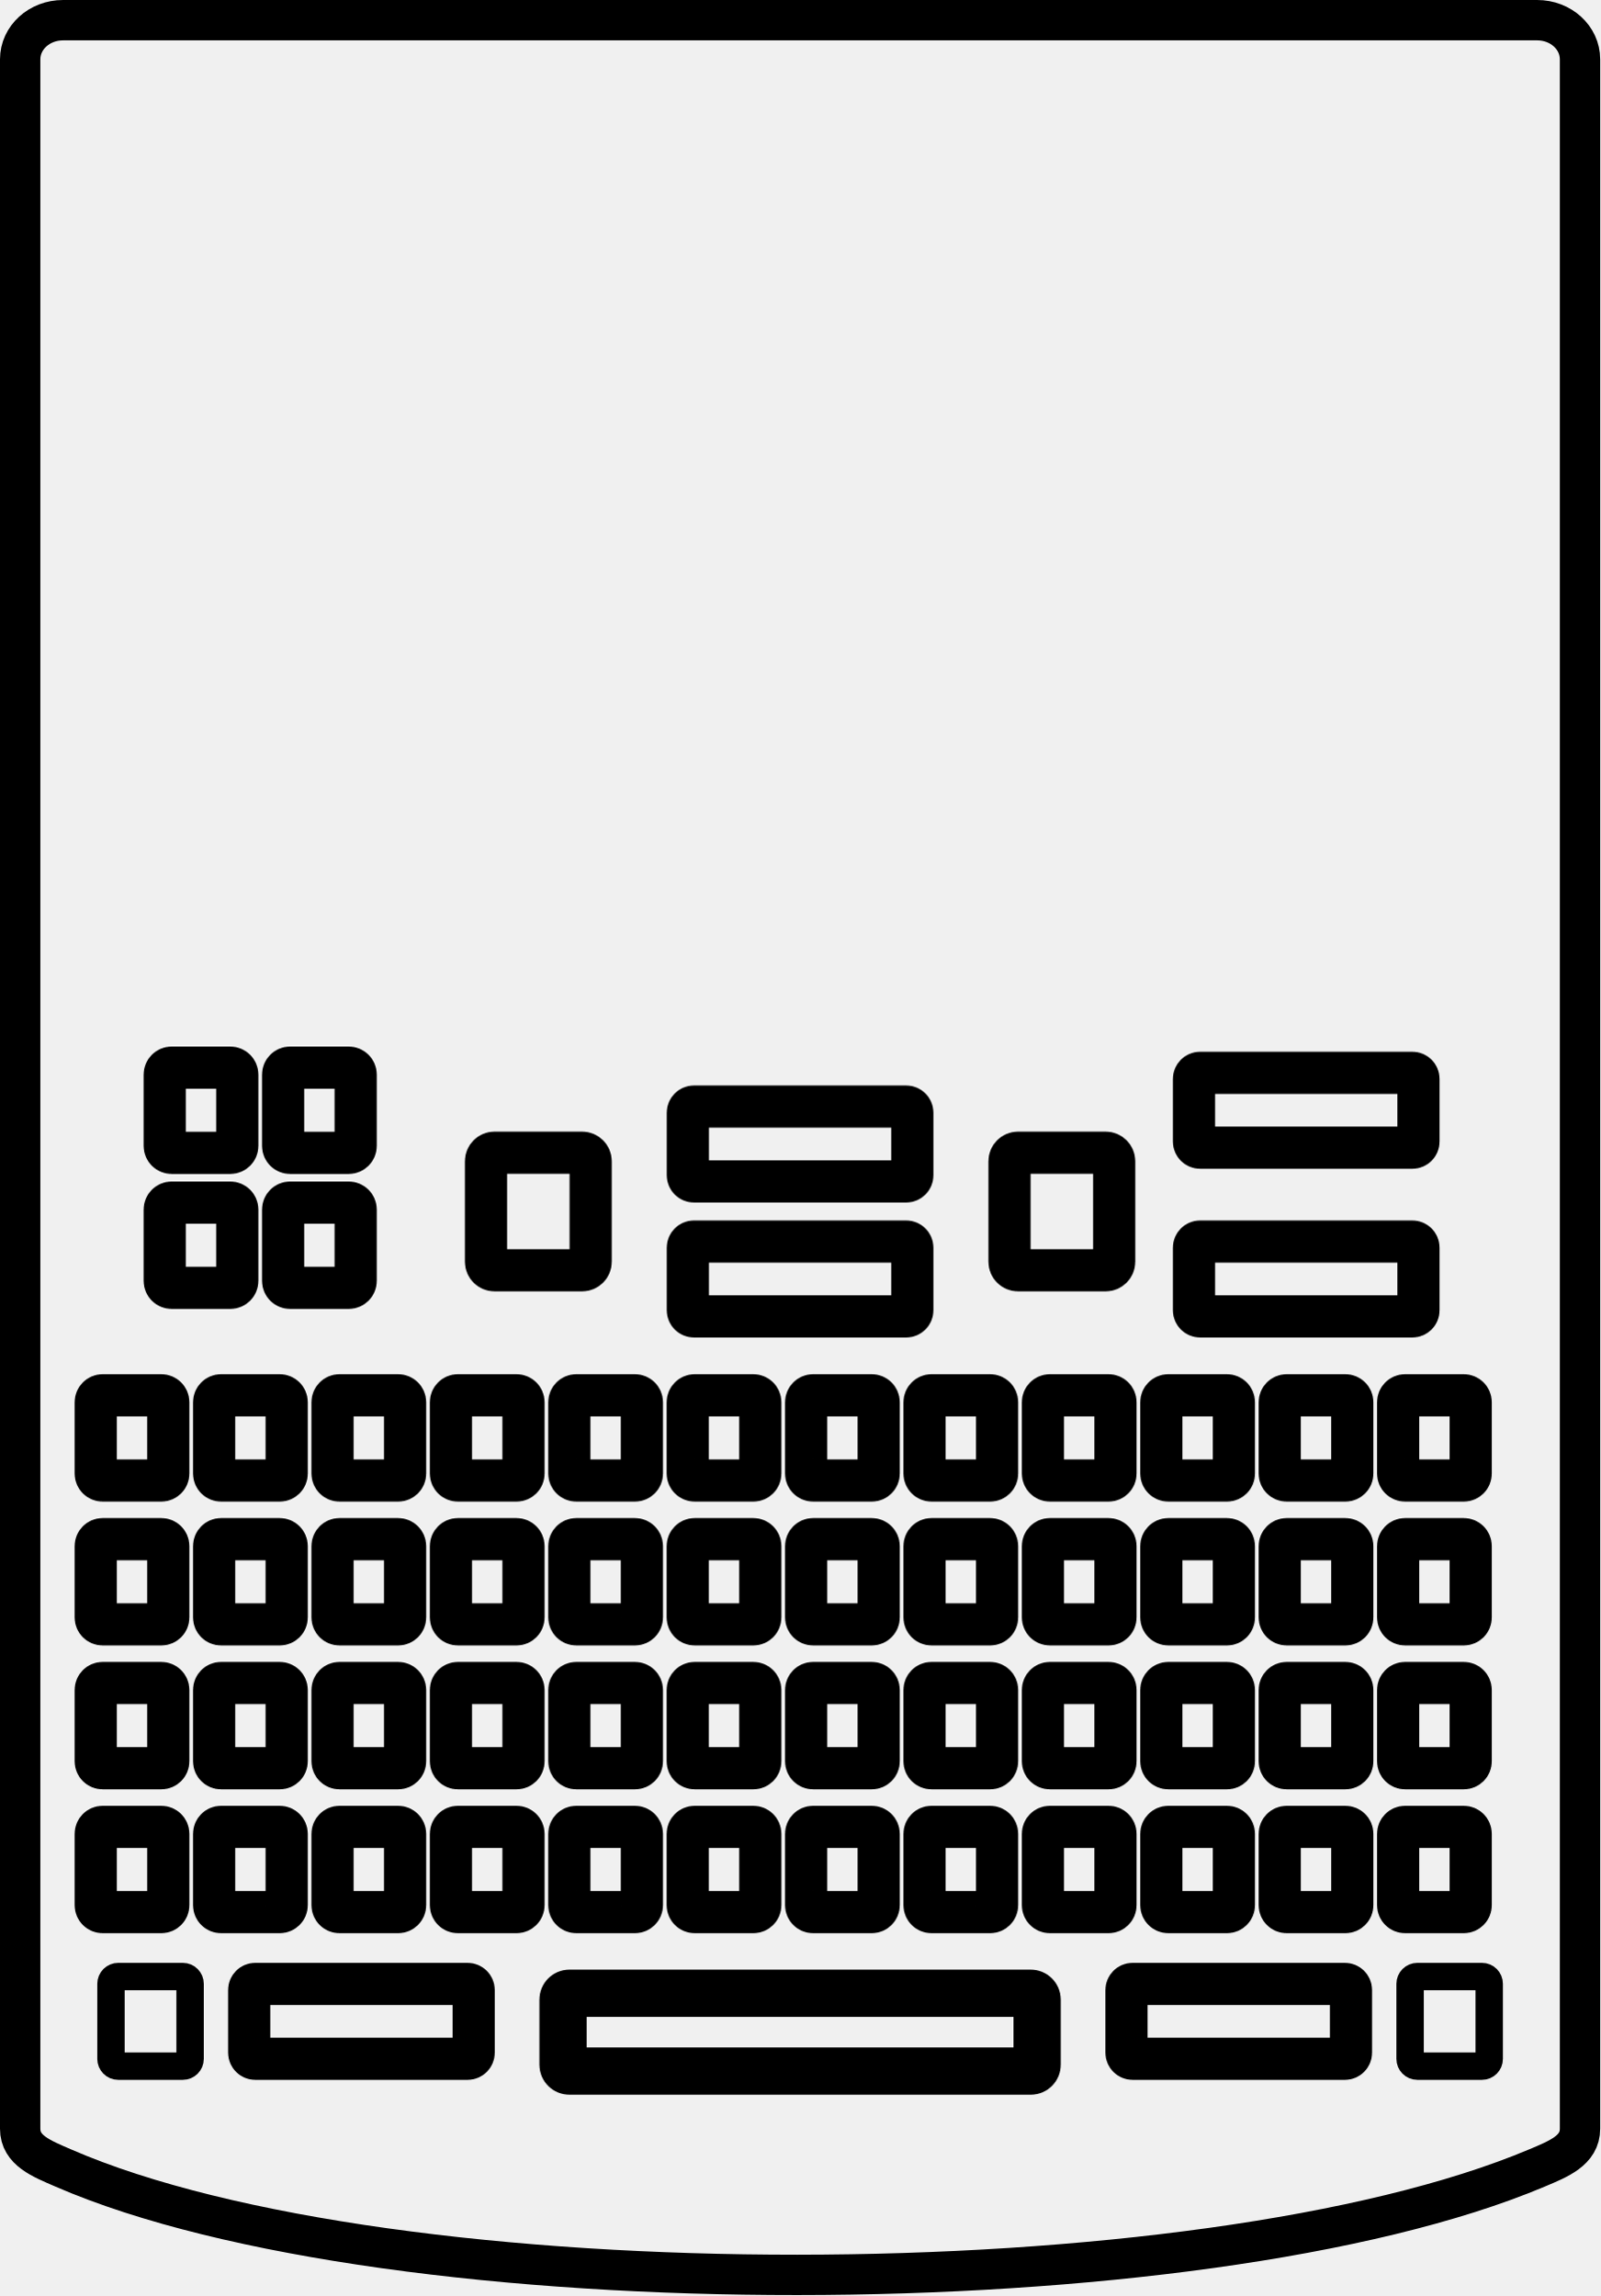
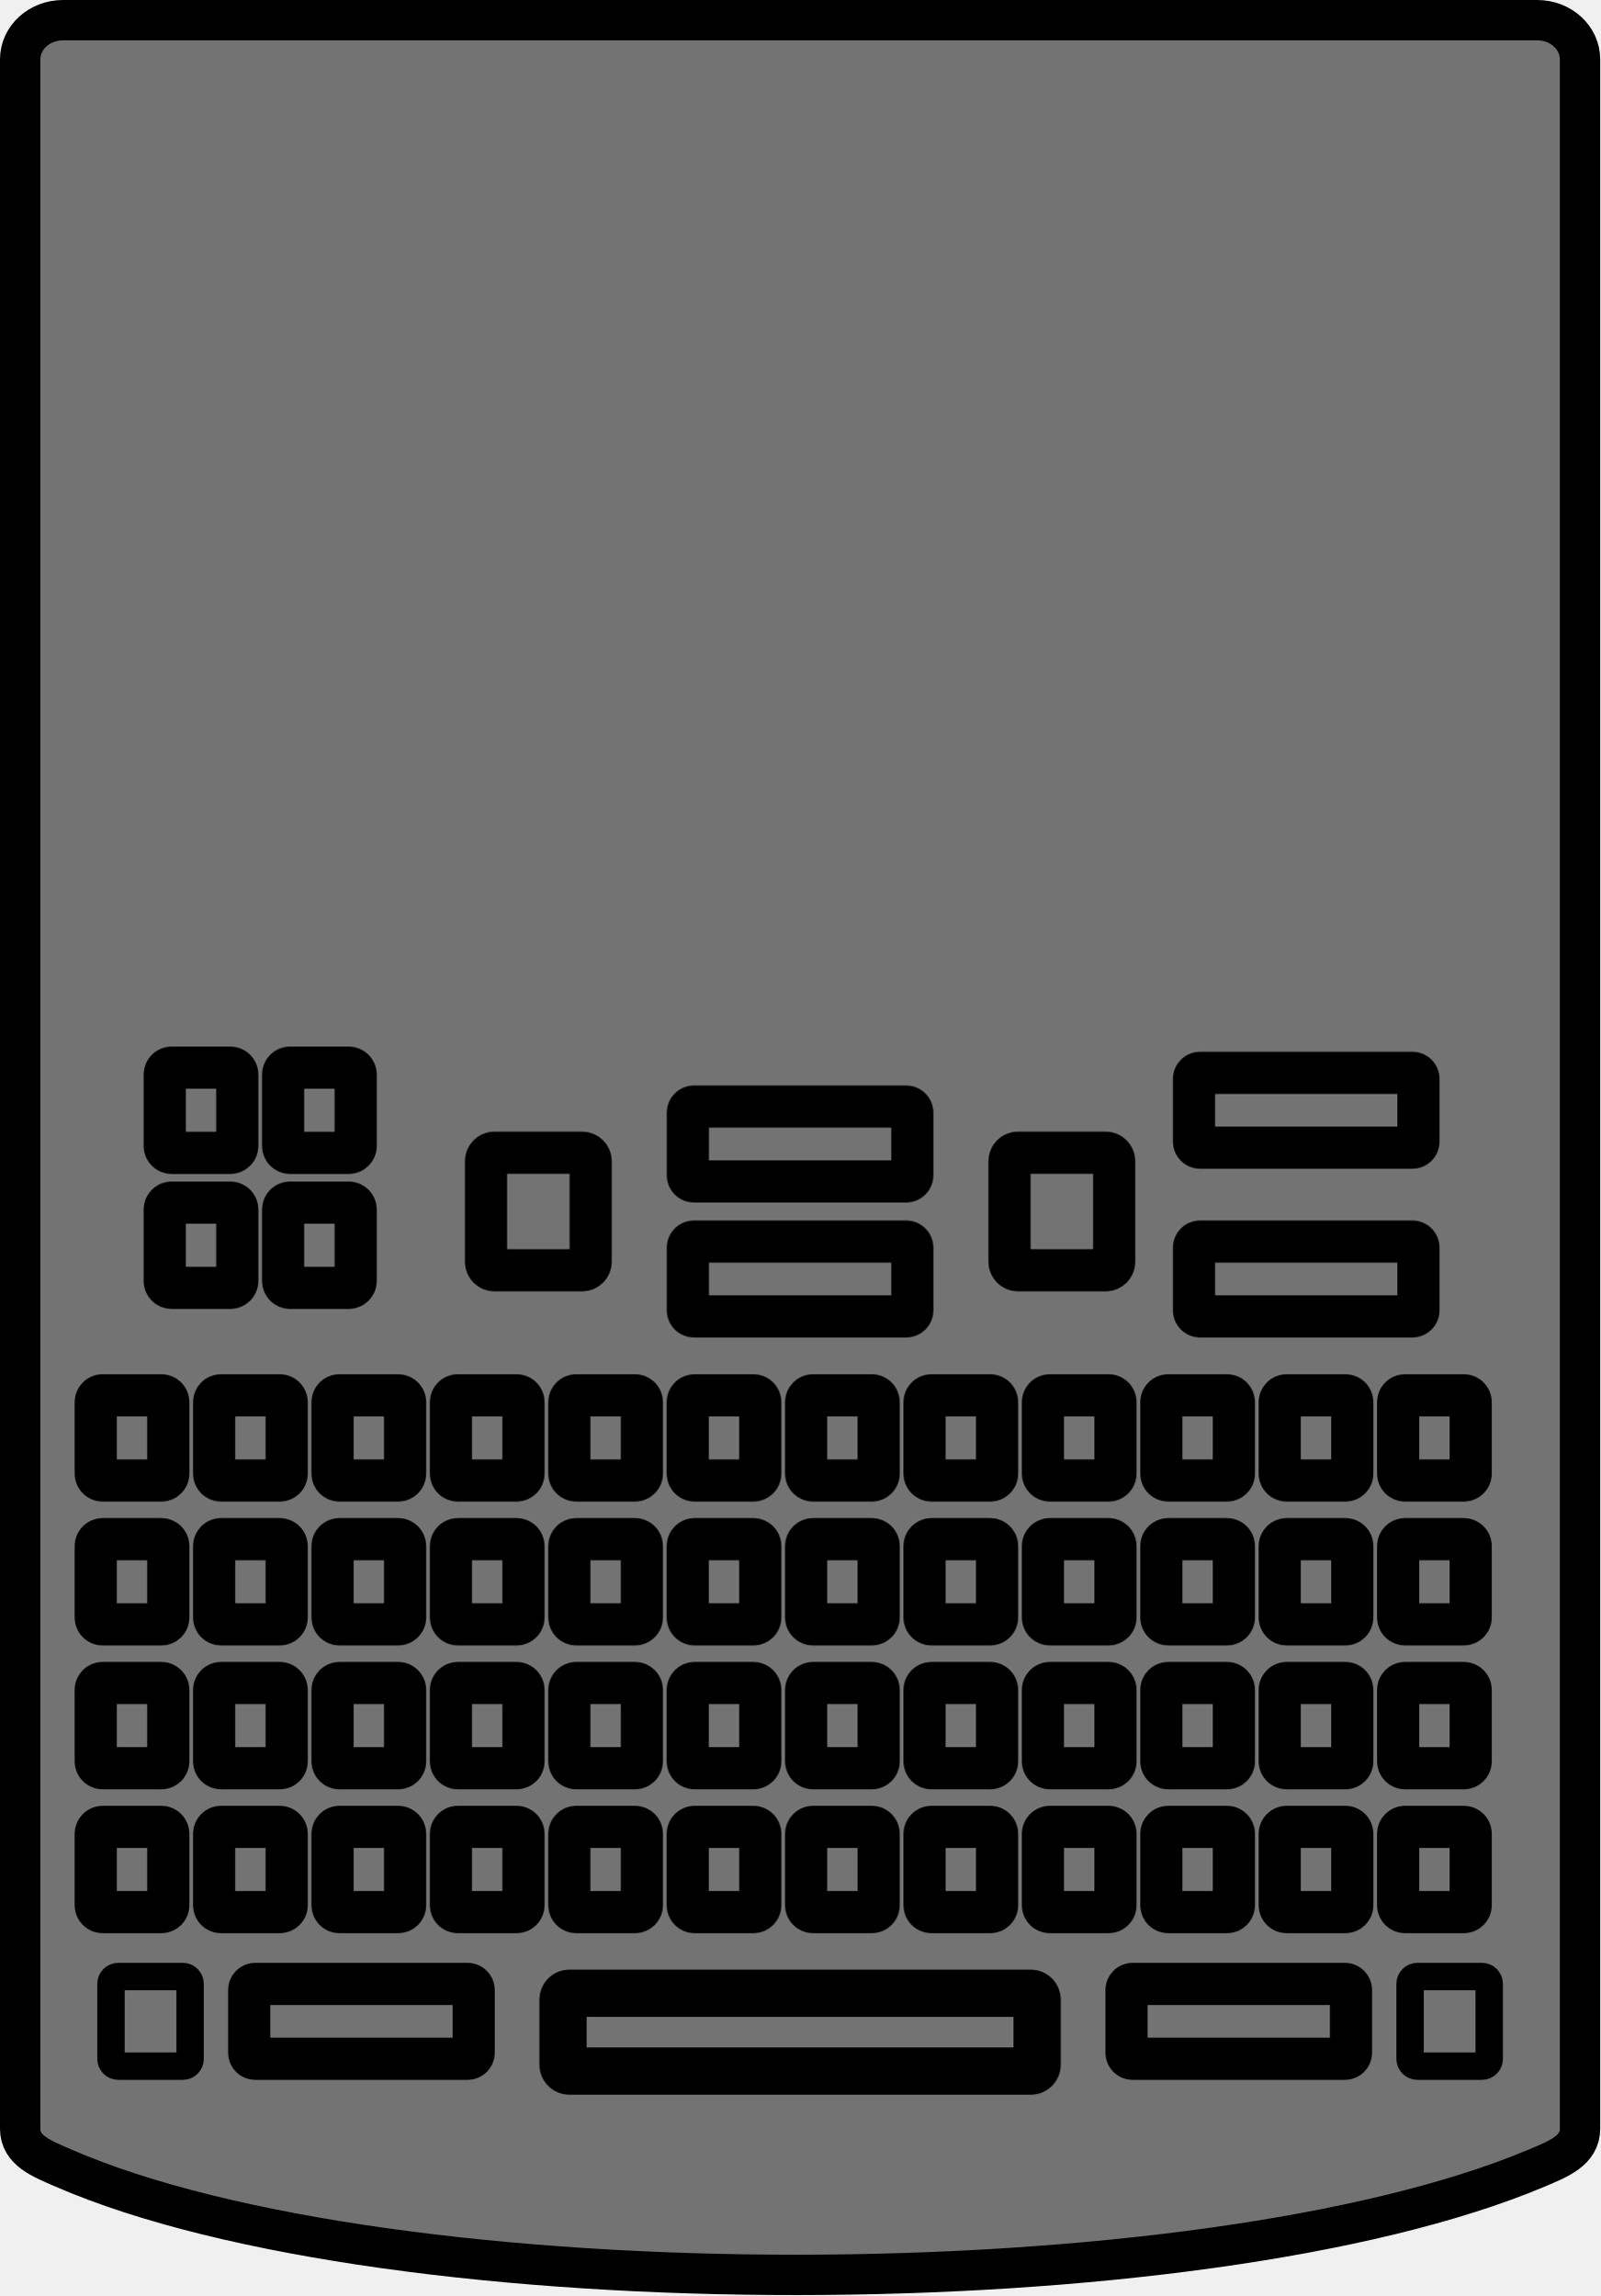
- <svg xmlns="http://www.w3.org/2000/svg" width="189.686" height="272.05" viewBox="0 0 189.686 272.05" fill="none" version="1.1" id="svg4977">
+ <svg xmlns="http://www.w3.org/2000/svg" width="189.686" height="272.05" viewBox="0 0 189.686 272.05" fill="currentColor" version="1.1" id="svg4977">
  <g id="g2534" transform="translate(2.490791,-20)" style="stroke:currentColor;stroke-opacity:1">
    <rect style="fill:none;fill-opacity:0.523;stroke:currentColor;stroke-width:3.248;stroke-linecap:round;stroke-linejoin:bevel;stroke-dasharray:none;stroke-opacity:1" id="rect2528" width="9.379" height="10.622" x="10.663" y="254.294" ry="0.864" />
    <rect style="fill:none;fill-opacity:0.523;stroke:currentColor;stroke-width:3.248;stroke-linecap:round;stroke-linejoin:bevel;stroke-dasharray:none;stroke-opacity:1" id="rect2530" width="9.379" height="10.622" x="164.663" y="254.294" ry="0.864" />
  </g>
  <defs id="defs4975">
    <clipPath clipPathUnits="userSpaceOnUse" id="clipPath5152">
      <g id="g5156">
        <rect width="176" height="300" fill="#ffffff" id="rect5154" x="0.044" y="0" />
      </g>
    </clipPath>
    <clipPath clipPathUnits="userSpaceOnUse" id="clipPath5158">
      <g id="g5162">
        <rect width="176" height="300" fill="#ffffff" id="rect5160" x="0.044" y="0" />
      </g>
    </clipPath>
    <clipPath clipPathUnits="userSpaceOnUse" id="clipPath5164">
      <g id="g5168">
        <rect width="176" height="300" fill="#ffffff" id="rect5166" x="0.044" y="0" />
      </g>
    </clipPath>
    <clipPath clipPathUnits="userSpaceOnUse" id="clipPath5170">
      <g id="g5174">
        <rect width="176" height="300" fill="#ffffff" id="rect5172" x="0.044" y="0" />
      </g>
    </clipPath>
    <clipPath clipPathUnits="userSpaceOnUse" id="clipPath5176">
      <g id="g5180">
        <rect width="176" height="300" fill="#ffffff" id="rect5178" x="0.044" y="0" />
      </g>
    </clipPath>
    <clipPath clipPathUnits="userSpaceOnUse" id="clipPath5182">
      <g id="g5186">
        <rect width="176" height="300" fill="#ffffff" id="rect5184" x="0.044" y="0" />
      </g>
    </clipPath>
    <clipPath clipPathUnits="userSpaceOnUse" id="clipPath5188">
      <g id="g5192">
        <rect width="176" height="300" fill="#ffffff" id="rect5190" x="0.044" y="0" />
      </g>
    </clipPath>
    <clipPath clipPathUnits="userSpaceOnUse" id="clipPath5194">
      <g id="g5198">
        <rect width="176" height="300" fill="#ffffff" id="rect5196" x="0.044" y="0" />
      </g>
    </clipPath>
    <clipPath clipPathUnits="userSpaceOnUse" id="clipPath5200">
      <g id="g5204">
        <rect width="176" height="300" fill="#ffffff" id="rect5202" x="0.044" y="0" />
      </g>
    </clipPath>
    <clipPath clipPathUnits="userSpaceOnUse" id="clipPath5206">
      <g id="g5210">
        <rect width="176" height="300" fill="#ffffff" id="rect5208" x="0.044" y="0" />
      </g>
    </clipPath>
    <clipPath clipPathUnits="userSpaceOnUse" id="clipPath5212">
      <g id="g5216">
        <rect width="176" height="300" fill="#ffffff" id="rect5214" x="0.044" y="0" />
      </g>
    </clipPath>
    <clipPath clipPathUnits="userSpaceOnUse" id="clipPath5218">
      <g id="g5222">
        <rect width="176" height="300" fill="#ffffff" id="rect5220" x="0.044" y="0" />
      </g>
    </clipPath>
    <clipPath clipPathUnits="userSpaceOnUse" id="clipPath5224">
      <g id="g5228">
        <rect width="176" height="300" fill="#ffffff" id="rect5226" x="0.044" y="0" />
      </g>
    </clipPath>
    <clipPath clipPathUnits="userSpaceOnUse" id="clipPath5230">
      <g id="g5234">
        <rect width="176" height="300" fill="#ffffff" id="rect5232" x="0.044" y="0" />
      </g>
    </clipPath>
    <clipPath clipPathUnits="userSpaceOnUse" id="clipPath5236">
      <g id="g5240">
        <rect width="176" height="300" fill="#ffffff" id="rect5238" x="0.044" y="0" />
      </g>
    </clipPath>
    <clipPath clipPathUnits="userSpaceOnUse" id="clipPath5242">
      <g id="g5246">
        <rect width="176" height="300" fill="#ffffff" id="rect5244" x="0.044" y="0" />
      </g>
    </clipPath>
  </defs>
  <line x1="14.044" y1="105" x2="162.044" y2="105" stroke="currentColor" stroke-opacity="0.25" stroke-width="2" id="line4966" clip-path="url(#clipPath5158)" style="stroke-width:6;stroke-dasharray:none;stroke:currentColor;stroke-opacity:1" transform="matrix(1.225311,0,0,1,-14.61265,2.447938)" />
  <rect x="27.044" y="43" width="120.067" height="72.885" stroke="currentColor" stroke-opacity="0.25" stroke-width="2" id="rect4968" clip-path="url(#clipPath5152)" style="stroke:currentColor;stroke-width:6;stroke-dasharray:none;stroke-opacity:1" transform="translate(7.765292,-20.48158)" />
  <path id="rect425" style="fill-opacity:0.523;stroke:currentColor;stroke-width:4.783;stroke-linecap:round;stroke-linejoin:bevel" d="M 7.476,2.391 H 182.21 c 2.817,0 5.085,2.07 5.085,4.641 V 252.336 c 0,2.571 -2.527,3.563 -5.085,4.641 -39.933,16.844 -135.703,16.971 -174.734,0 -2.543,-1.106 -5.085,-2.07 -5.085,-4.641 V 7.033 c 0,-2.571 2.268,-4.641 5.085,-4.641 z" />
  <g id="g2157" transform="matrix(1.169633,0,0,1.169633,-11.46801,-46.2226)" style="stroke-width:4.275;stroke-dasharray:none;stroke:currentColor;stroke-opacity:1">
    <rect style="fill:none;fill-opacity:0.523;stroke:currentColor;stroke-width:4.275;stroke-linecap:round;stroke-linejoin:bevel;stroke-dasharray:none;stroke-opacity:1" id="rect1862" width="7.353" height="8.636" x="19.506" y="180.926" ry="0.702" />
    <rect style="fill:none;fill-opacity:0.523;stroke:currentColor;stroke-width:4.275;stroke-linecap:round;stroke-linejoin:bevel;stroke-dasharray:none;stroke-opacity:1" id="rect2123" width="7.353" height="8.636" x="31.506" y="180.926" ry="0.702" />
    <rect style="fill:none;fill-opacity:0.523;stroke:currentColor;stroke-width:4.275;stroke-linecap:round;stroke-linejoin:bevel;stroke-dasharray:none;stroke-opacity:1" id="rect2125" width="7.353" height="8.636" x="43.506" y="180.926" ry="0.702" />
    <rect style="fill:none;fill-opacity:0.523;stroke:currentColor;stroke-width:4.275;stroke-linecap:round;stroke-linejoin:bevel;stroke-dasharray:none;stroke-opacity:1" id="rect2127" width="7.353" height="8.636" x="55.506" y="180.926" ry="0.702" />
    <rect style="fill:none;fill-opacity:0.523;stroke:currentColor;stroke-width:4.275;stroke-linecap:round;stroke-linejoin:bevel;stroke-dasharray:none;stroke-opacity:1" id="rect2129" width="7.353" height="8.636" x="67.506" y="180.926" ry="0.702" />
    <rect style="fill:none;fill-opacity:0.523;stroke:currentColor;stroke-width:4.275;stroke-linecap:round;stroke-linejoin:bevel;stroke-dasharray:none;stroke-opacity:1" id="rect2131" width="7.353" height="8.636" x="79.506" y="180.926" ry="0.702" />
    <rect style="fill:none;fill-opacity:0.523;stroke:currentColor;stroke-width:4.275;stroke-linecap:round;stroke-linejoin:bevel;stroke-dasharray:none;stroke-opacity:1" id="rect2133" width="7.353" height="8.636" x="91.506" y="180.926" ry="0.702" />
    <rect style="fill:none;fill-opacity:0.523;stroke:currentColor;stroke-width:4.275;stroke-linecap:round;stroke-linejoin:bevel;stroke-dasharray:none;stroke-opacity:1" id="rect2135" width="7.353" height="8.636" x="103.506" y="180.926" ry="0.702" />
    <rect style="fill:none;fill-opacity:0.523;stroke:currentColor;stroke-width:4.275;stroke-linecap:round;stroke-linejoin:bevel;stroke-dasharray:none;stroke-opacity:1" id="rect2137" width="7.353" height="8.636" x="115.506" y="180.926" ry="0.702" />
    <rect style="fill:none;fill-opacity:0.523;stroke:currentColor;stroke-width:4.275;stroke-linecap:round;stroke-linejoin:bevel;stroke-dasharray:none;stroke-opacity:1" id="rect2139" width="7.353" height="8.636" x="127.506" y="180.926" ry="0.702" />
    <rect style="fill:none;fill-opacity:0.523;stroke:currentColor;stroke-width:4.275;stroke-linecap:round;stroke-linejoin:bevel;stroke-dasharray:none;stroke-opacity:1" id="rect2141" width="7.353" height="8.636" x="139.506" y="180.926" ry="0.702" />
    <rect style="fill:none;fill-opacity:0.523;stroke:currentColor;stroke-width:4.275;stroke-linecap:round;stroke-linejoin:bevel;stroke-dasharray:none;stroke-opacity:1" id="rect2143" width="7.353" height="8.636" x="151.506" y="180.926" ry="0.702" />
  </g>
  <g id="g2183" transform="matrix(1.169633,0,0,1.169633,-11.46801,-29.1692)" style="stroke-width:4.275;stroke-dasharray:none;stroke:currentColor;stroke-opacity:1">
    <rect style="fill:none;fill-opacity:0.523;stroke:currentColor;stroke-width:4.275;stroke-linecap:round;stroke-linejoin:bevel;stroke-dasharray:none;stroke-opacity:1" id="rect2159" width="7.353" height="8.636" x="19.506" y="180.926" ry="0.702" />
    <rect style="fill:none;fill-opacity:0.523;stroke:currentColor;stroke-width:4.275;stroke-linecap:round;stroke-linejoin:bevel;stroke-dasharray:none;stroke-opacity:1" id="rect2161" width="7.353" height="8.636" x="31.506" y="180.926" ry="0.702" />
    <rect style="fill:none;fill-opacity:0.523;stroke:currentColor;stroke-width:4.275;stroke-linecap:round;stroke-linejoin:bevel;stroke-dasharray:none;stroke-opacity:1" id="rect2163" width="7.353" height="8.636" x="43.506" y="180.926" ry="0.702" />
    <rect style="fill:none;fill-opacity:0.523;stroke:currentColor;stroke-width:4.275;stroke-linecap:round;stroke-linejoin:bevel;stroke-dasharray:none;stroke-opacity:1" id="rect2165" width="7.353" height="8.636" x="55.506" y="180.926" ry="0.702" />
    <rect style="fill:none;fill-opacity:0.523;stroke:currentColor;stroke-width:4.275;stroke-linecap:round;stroke-linejoin:bevel;stroke-dasharray:none;stroke-opacity:1" id="rect2167" width="7.353" height="8.636" x="67.506" y="180.926" ry="0.702" />
    <rect style="fill:none;fill-opacity:0.523;stroke:currentColor;stroke-width:4.275;stroke-linecap:round;stroke-linejoin:bevel;stroke-dasharray:none;stroke-opacity:1" id="rect2169" width="7.353" height="8.636" x="79.506" y="180.926" ry="0.702" />
    <rect style="fill:none;fill-opacity:0.523;stroke:currentColor;stroke-width:4.275;stroke-linecap:round;stroke-linejoin:bevel;stroke-dasharray:none;stroke-opacity:1" id="rect2171" width="7.353" height="8.636" x="91.506" y="180.926" ry="0.702" />
    <rect style="fill:none;fill-opacity:0.523;stroke:currentColor;stroke-width:4.275;stroke-linecap:round;stroke-linejoin:bevel;stroke-dasharray:none;stroke-opacity:1" id="rect2173" width="7.353" height="8.636" x="103.506" y="180.926" ry="0.702" />
    <rect style="fill:none;fill-opacity:0.523;stroke:currentColor;stroke-width:4.275;stroke-linecap:round;stroke-linejoin:bevel;stroke-dasharray:none;stroke-opacity:1" id="rect2175" width="7.353" height="8.636" x="115.506" y="180.926" ry="0.702" />
    <rect style="fill:none;fill-opacity:0.523;stroke:currentColor;stroke-width:4.275;stroke-linecap:round;stroke-linejoin:bevel;stroke-dasharray:none;stroke-opacity:1" id="rect2177" width="7.353" height="8.636" x="127.506" y="180.926" ry="0.702" />
    <rect style="fill:none;fill-opacity:0.523;stroke:currentColor;stroke-width:4.275;stroke-linecap:round;stroke-linejoin:bevel;stroke-dasharray:none;stroke-opacity:1" id="rect2179" width="7.353" height="8.636" x="139.506" y="180.926" ry="0.702" />
    <rect style="fill:none;fill-opacity:0.523;stroke:currentColor;stroke-width:4.275;stroke-linecap:round;stroke-linejoin:bevel;stroke-dasharray:none;stroke-opacity:1" id="rect2181" width="7.353" height="8.636" x="151.506" y="180.926" ry="0.702" />
  </g>
  <g id="g2209" transform="matrix(1.169633,0,0,1.169633,-11.46801,-12.1158)" style="stroke-width:4.275;stroke-dasharray:none;stroke:currentColor;stroke-opacity:1">
    <rect style="fill:none;fill-opacity:0.523;stroke:currentColor;stroke-width:4.275;stroke-linecap:round;stroke-linejoin:bevel;stroke-dasharray:none;stroke-opacity:1" id="rect2185" width="7.353" height="8.636" x="19.506" y="180.926" ry="0.702" />
    <rect style="fill:none;fill-opacity:0.523;stroke:currentColor;stroke-width:4.275;stroke-linecap:round;stroke-linejoin:bevel;stroke-dasharray:none;stroke-opacity:1" id="rect2187" width="7.353" height="8.636" x="31.506" y="180.926" ry="0.702" />
    <rect style="fill:none;fill-opacity:0.523;stroke:currentColor;stroke-width:4.275;stroke-linecap:round;stroke-linejoin:bevel;stroke-dasharray:none;stroke-opacity:1" id="rect2189" width="7.353" height="8.636" x="43.506" y="180.926" ry="0.702" />
    <rect style="fill:none;fill-opacity:0.523;stroke:currentColor;stroke-width:4.275;stroke-linecap:round;stroke-linejoin:bevel;stroke-dasharray:none;stroke-opacity:1" id="rect2191" width="7.353" height="8.636" x="55.506" y="180.926" ry="0.702" />
    <rect style="fill:none;fill-opacity:0.523;stroke:currentColor;stroke-width:4.275;stroke-linecap:round;stroke-linejoin:bevel;stroke-dasharray:none;stroke-opacity:1" id="rect2193" width="7.353" height="8.636" x="67.506" y="180.926" ry="0.702" />
    <rect style="fill:none;fill-opacity:0.523;stroke:currentColor;stroke-width:4.275;stroke-linecap:round;stroke-linejoin:bevel;stroke-dasharray:none;stroke-opacity:1" id="rect2195" width="7.353" height="8.636" x="79.506" y="180.926" ry="0.702" />
    <rect style="fill:none;fill-opacity:0.523;stroke:currentColor;stroke-width:4.275;stroke-linecap:round;stroke-linejoin:bevel;stroke-dasharray:none;stroke-opacity:1" id="rect2197" width="7.353" height="8.636" x="91.506" y="180.926" ry="0.702" />
    <rect style="fill:none;fill-opacity:0.523;stroke:currentColor;stroke-width:4.275;stroke-linecap:round;stroke-linejoin:bevel;stroke-dasharray:none;stroke-opacity:1" id="rect2199" width="7.353" height="8.636" x="103.506" y="180.926" ry="0.702" />
    <rect style="fill:none;fill-opacity:0.523;stroke:currentColor;stroke-width:4.275;stroke-linecap:round;stroke-linejoin:bevel;stroke-dasharray:none;stroke-opacity:1" id="rect2201" width="7.353" height="8.636" x="115.506" y="180.926" ry="0.702" />
    <rect style="fill:none;fill-opacity:0.523;stroke:currentColor;stroke-width:4.275;stroke-linecap:round;stroke-linejoin:bevel;stroke-dasharray:none;stroke-opacity:1" id="rect2203" width="7.353" height="8.636" x="127.506" y="180.926" ry="0.702" />
    <rect style="fill:none;fill-opacity:0.523;stroke:currentColor;stroke-width:4.275;stroke-linecap:round;stroke-linejoin:bevel;stroke-dasharray:none;stroke-opacity:1" id="rect2205" width="7.353" height="8.636" x="139.506" y="180.926" ry="0.702" />
    <rect style="fill:none;fill-opacity:0.523;stroke:currentColor;stroke-width:4.275;stroke-linecap:round;stroke-linejoin:bevel;stroke-dasharray:none;stroke-opacity:1" id="rect2207" width="7.353" height="8.636" x="151.506" y="180.926" ry="0.702" />
  </g>
  <g id="g2548" transform="translate(8.6484985e-7,-14)" style="stroke:currentColor;stroke-opacity:1">
    <rect style="fill:none;fill-opacity:0.523;stroke:currentColor;stroke-width:5;stroke-linecap:round;stroke-linejoin:bevel;stroke-dasharray:none;stroke-opacity:1" id="rect2211" width="8.601" height="10.101" x="11.347" y="230.555" ry="0.821" />
    <rect style="fill:none;fill-opacity:0.523;stroke:currentColor;stroke-width:5;stroke-linecap:round;stroke-linejoin:bevel;stroke-dasharray:none;stroke-opacity:1" id="rect2213" width="8.601" height="10.101" x="25.382" y="230.555" ry="0.821" />
    <rect style="fill:none;fill-opacity:0.523;stroke:currentColor;stroke-width:5;stroke-linecap:round;stroke-linejoin:bevel;stroke-dasharray:none;stroke-opacity:1" id="rect2215" width="8.601" height="10.101" x="39.418" y="230.555" ry="0.821" />
    <rect style="fill:none;fill-opacity:0.523;stroke:currentColor;stroke-width:5;stroke-linecap:round;stroke-linejoin:bevel;stroke-dasharray:none;stroke-opacity:1" id="rect2217" width="8.601" height="10.101" x="53.453" y="230.555" ry="0.821" />
    <rect style="fill:none;fill-opacity:0.523;stroke:currentColor;stroke-width:5;stroke-linecap:round;stroke-linejoin:bevel;stroke-dasharray:none;stroke-opacity:1" id="rect2219" width="8.601" height="10.101" x="67.489" y="230.555" ry="0.821" />
    <rect style="fill:none;fill-opacity:0.523;stroke:currentColor;stroke-width:5;stroke-linecap:round;stroke-linejoin:bevel;stroke-dasharray:none;stroke-opacity:1" id="rect2221" width="8.601" height="10.101" x="81.525" y="230.555" ry="0.821" />
    <rect style="fill:none;fill-opacity:0.523;stroke:currentColor;stroke-width:5;stroke-linecap:round;stroke-linejoin:bevel;stroke-dasharray:none;stroke-opacity:1" id="rect2223" width="8.601" height="10.101" x="95.56" y="230.555" ry="0.821" />
    <rect style="fill:none;fill-opacity:0.523;stroke:currentColor;stroke-width:5;stroke-linecap:round;stroke-linejoin:bevel;stroke-dasharray:none;stroke-opacity:1" id="rect2225" width="8.601" height="10.101" x="109.596" y="230.555" ry="0.821" />
    <rect style="fill:none;fill-opacity:0.523;stroke:currentColor;stroke-width:5;stroke-linecap:round;stroke-linejoin:bevel;stroke-dasharray:none;stroke-opacity:1" id="rect2227" width="8.601" height="10.101" x="123.631" y="230.555" ry="0.821" />
    <rect style="fill:none;fill-opacity:0.523;stroke:currentColor;stroke-width:5;stroke-linecap:round;stroke-linejoin:bevel;stroke-dasharray:none;stroke-opacity:1" id="rect2229" width="8.601" height="10.101" x="137.667" y="230.555" ry="0.821" />
    <rect style="fill:none;fill-opacity:0.523;stroke:currentColor;stroke-width:5;stroke-linecap:round;stroke-linejoin:bevel;stroke-dasharray:none;stroke-opacity:1" id="rect2231" width="8.601" height="10.101" x="151.703" y="230.555" ry="0.821" />
    <rect style="fill:none;fill-opacity:0.523;stroke:currentColor;stroke-width:5;stroke-linecap:round;stroke-linejoin:bevel;stroke-dasharray:none;stroke-opacity:1" id="rect2233" width="8.601" height="10.101" x="165.738" y="230.555" ry="0.821" />
  </g>
  <rect style="fill:none;fill-opacity:0.523;stroke:currentColor;stroke-width:5;stroke-linecap:round;stroke-linejoin:bevel;stroke-dasharray:none;stroke-opacity:1" id="rect2357" width="26.609" height="8.871" x="81.538" y="131.17" ry="0.721" />
  <rect style="fill:none;fill-opacity:0.523;stroke:currentColor;stroke-width:5;stroke-linecap:round;stroke-linejoin:bevel;stroke-dasharray:none;stroke-opacity:1" id="rect2359" width="26.609" height="8.871" x="81.538" y="147.17" ry="0.721" />
  <rect style="fill:none;fill-opacity:0.523;stroke:currentColor;stroke-width:5;stroke-linecap:round;stroke-linejoin:bevel;stroke-dasharray:none;stroke-opacity:1" id="rect2361" width="13.937" height="12.407" x="136.637" y="-132.076" ry="1.009" transform="rotate(90)" />
  <rect style="fill:none;fill-opacity:0.523;stroke:currentColor;stroke-width:5;stroke-linecap:round;stroke-linejoin:bevel;stroke-dasharray:none;stroke-opacity:1" id="rect2363" width="13.937" height="12.407" x="136.637" y="-70.017" ry="1.009" transform="rotate(90)" />
  <rect style="fill:none;fill-opacity:0.523;stroke:currentColor;stroke-width:5;stroke-linecap:round;stroke-linejoin:bevel;stroke-dasharray:none;stroke-opacity:1" id="rect2490" width="26.609" height="8.871" x="141.538" y="147.17" ry="0.721" />
  <rect style="fill:none;fill-opacity:0.523;stroke:currentColor;stroke-width:5;stroke-linecap:round;stroke-linejoin:bevel;stroke-dasharray:none;stroke-opacity:1" id="rect2492" width="26.609" height="8.871" x="141.538" y="127.17" ry="0.721" />
  <rect style="fill:none;fill-opacity:0.523;stroke:currentColor;stroke-width:5;stroke-linecap:round;stroke-linejoin:bevel;stroke-dasharray:none;stroke-opacity:1" id="rect2496" width="8.601" height="10.101" x="19.525" y="126.555" ry="0.821" />
  <rect style="fill:none;fill-opacity:0.523;stroke:currentColor;stroke-width:5;stroke-linecap:round;stroke-linejoin:bevel;stroke-dasharray:none;stroke-opacity:1" id="rect2498" width="8.601" height="10.101" x="33.56" y="126.555" ry="0.821" />
  <rect style="fill:none;fill-opacity:0.523;stroke:currentColor;stroke-width:5;stroke-linecap:round;stroke-linejoin:bevel;stroke-dasharray:none;stroke-opacity:1" id="rect2500" width="8.601" height="10.101" x="19.525" y="142.555" ry="0.821" />
  <rect style="fill:none;fill-opacity:0.523;stroke:currentColor;stroke-width:5;stroke-linecap:round;stroke-linejoin:bevel;stroke-dasharray:none;stroke-opacity:1" id="rect2502" width="8.601" height="10.101" x="33.56" y="142.555" ry="0.821" />
  <rect style="fill:none;fill-opacity:0.523;stroke:currentColor;stroke-width:5.605;stroke-linecap:round;stroke-linejoin:bevel;stroke-dasharray:none;stroke-opacity:1" id="rect2508" width="56.201" height="9.222" x="66.742" y="236.277" ry="0.75" />
  <rect style="fill:none;fill-opacity:0.523;stroke:currentColor;stroke-width:5;stroke-linecap:round;stroke-linejoin:bevel;stroke-dasharray:none;stroke-opacity:1" id="rect2504" width="26.609" height="8.871" x="133.538" y="235.17" ry="0.721" />
  <rect style="fill:none;fill-opacity:0.523;stroke:currentColor;stroke-width:5;stroke-linecap:round;stroke-linejoin:bevel;stroke-dasharray:none;stroke-opacity:1" id="rect2506" width="26.609" height="8.871" x="29.538" y="235.17" ry="0.721" />
</svg>
